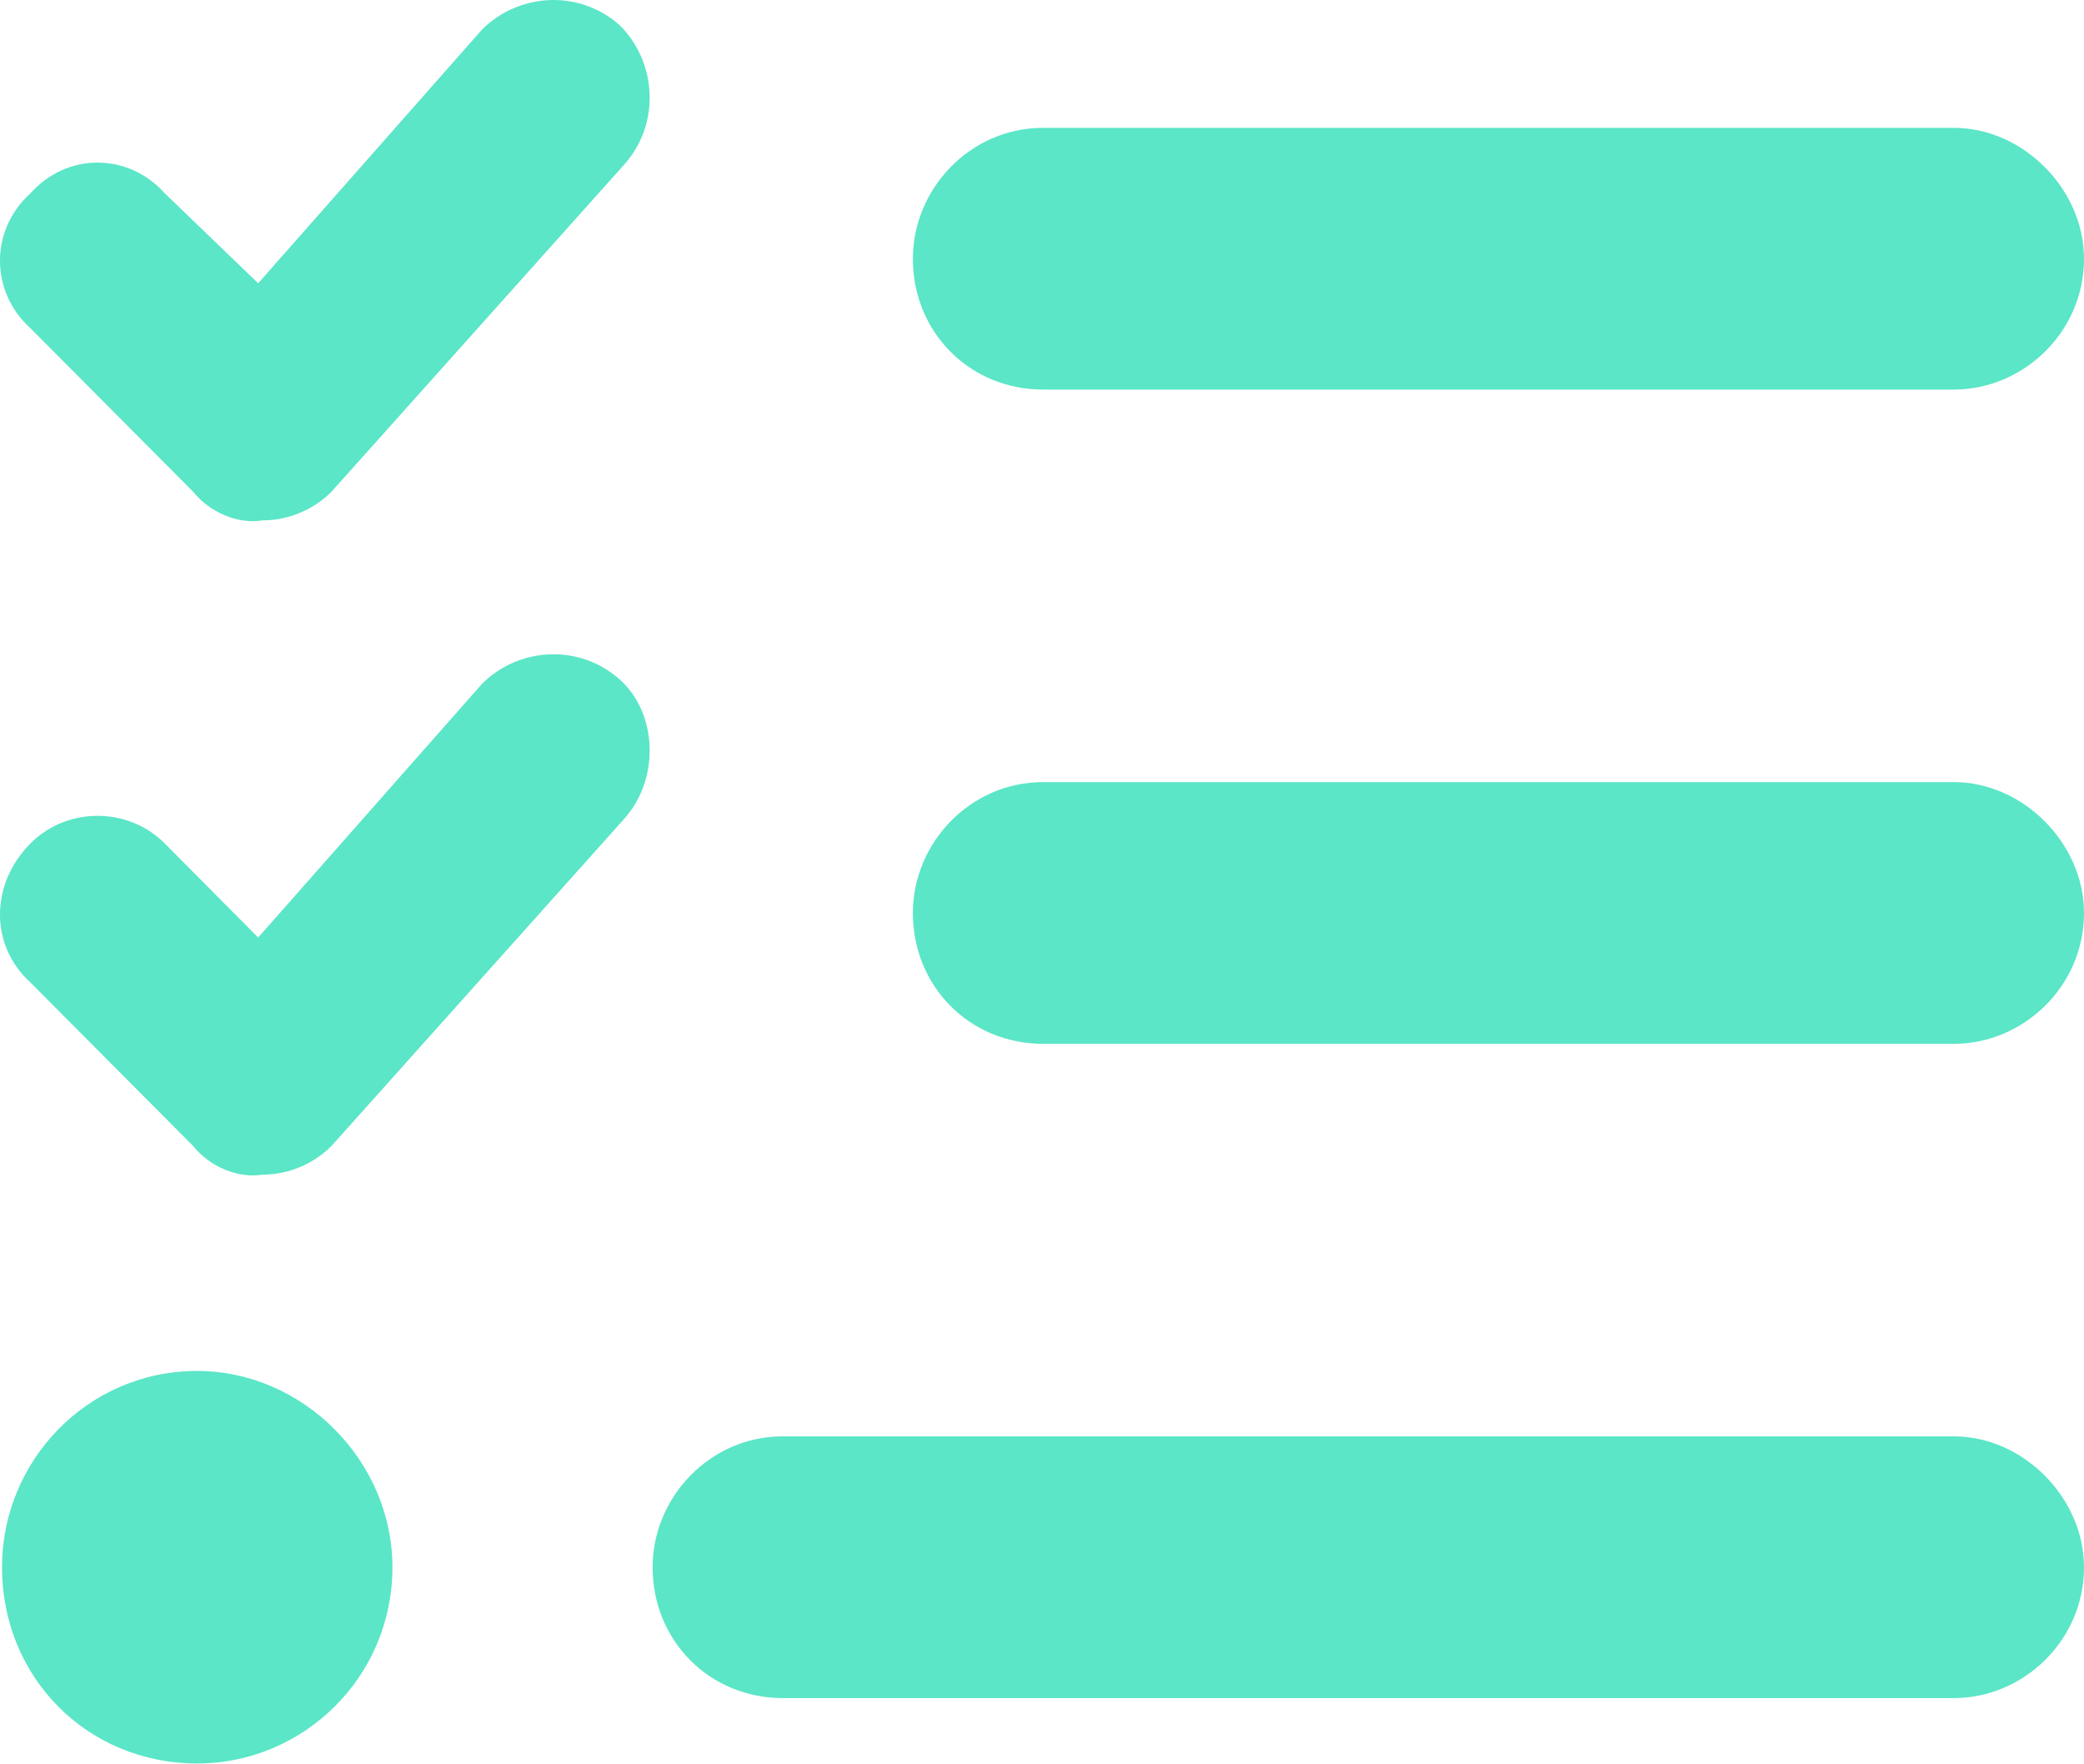
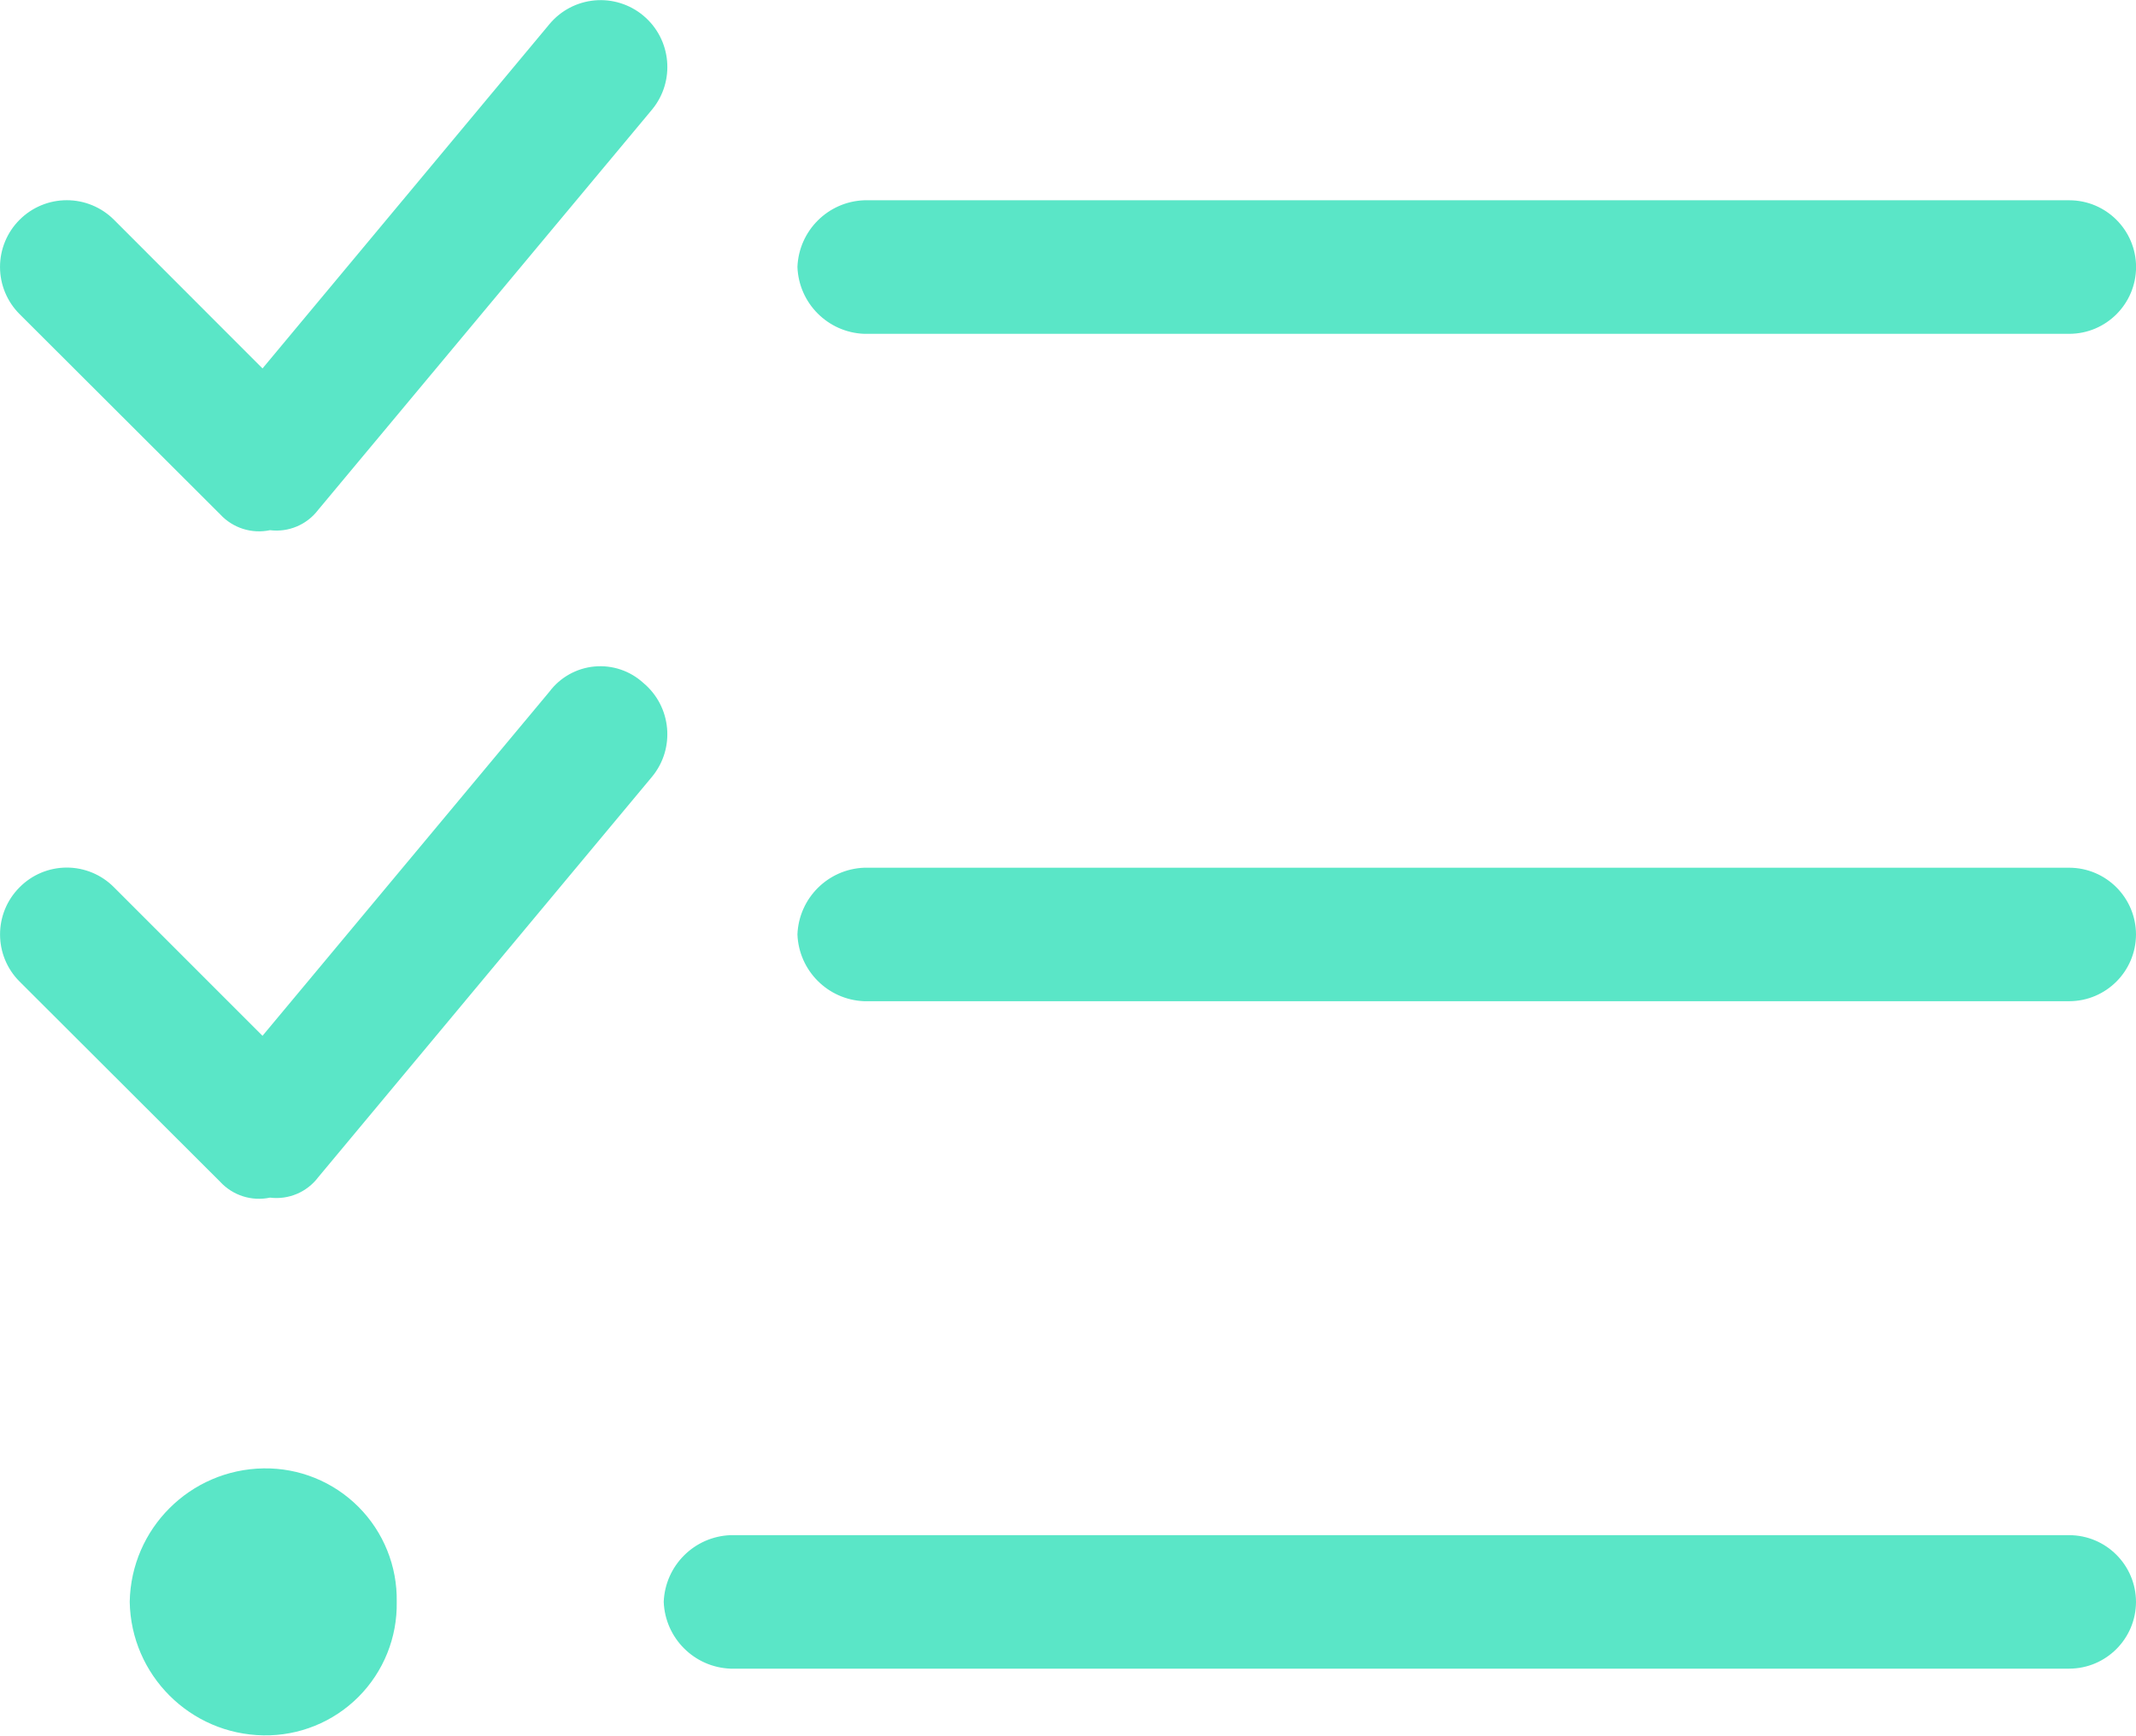
- <svg xmlns="http://www.w3.org/2000/svg" width="26" height="22" viewBox="0 0 26 22" fill="none">
-   <path d="M7.737 0.32C8.193 0.779 8.244 1.544 7.787 2.054L4.135 6.135C3.932 6.339 3.627 6.492 3.272 6.492C2.968 6.543 2.613 6.39 2.41 6.135L0.38 4.095C-0.127 3.636 -0.127 2.87 0.38 2.411C0.837 1.901 1.598 1.901 2.055 2.411L3.221 3.534L6.012 0.371C6.468 -0.088 7.229 -0.139 7.737 0.32ZM7.737 8.482C8.193 8.89 8.244 9.706 7.787 10.216L4.135 14.297C3.932 14.501 3.627 14.654 3.272 14.654C2.968 14.705 2.613 14.552 2.41 14.297L0.38 12.257C-0.127 11.798 -0.127 11.032 0.38 10.522C0.837 10.063 1.598 10.063 2.055 10.522L3.221 11.696L6.012 8.533C6.468 8.074 7.229 8.023 7.737 8.482ZM11.389 3.228C11.389 2.36 12.1 1.595 13.013 1.595H24.377C25.239 1.595 26 2.36 26 3.228C26 4.146 25.239 4.86 24.377 4.86H13.013C12.1 4.86 11.389 4.146 11.389 3.228ZM11.389 11.389C11.389 10.522 12.1 9.757 13.013 9.757H24.377C25.239 9.757 26 10.522 26 11.389C26 12.308 25.239 13.022 24.377 13.022H13.013C12.1 13.022 11.389 12.308 11.389 11.389ZM8.142 19.551C8.142 18.684 8.853 17.919 9.766 17.919H24.377C25.239 17.919 26 18.684 26 19.551C26 20.47 25.239 21.184 24.377 21.184H9.766C8.853 21.184 8.142 20.47 8.142 19.551ZM0.025 19.551C0.025 18.225 1.091 17.103 2.46 17.103C3.78 17.103 4.896 18.225 4.896 19.551C4.896 20.929 3.78 22 2.46 22C1.091 22 0.025 20.929 0.025 19.551Z" fill="#5AE6C7" />
+ <svg xmlns="http://www.w3.org/2000/svg" width="30" height="24.375" viewBox="0 0 30 24.375">
+   <path id="organised" d="M4.47-17.215a.735.735,0,0,1-.678.287.741.741,0,0,1-.7-.223L.275-19.963a.936.936,0,0,1,0-1.325.937.937,0,0,1,1.326,0L3.687-19.2l4.03-4.836a.935.935,0,0,1,1.318-.12.94.94,0,0,1,.123,1.32Zm0,9.375a.735.735,0,0,1-.678.287.741.741,0,0,1-.7-.223L.275-10.588a.936.936,0,0,1,0-1.324.932.932,0,0,1,1.326,0L3.687-9.826l4.03-4.834a.894.894,0,0,1,1.318-.123.938.938,0,0,1,.123,1.318ZM11.2-20.625a.975.975,0,0,1,.938-.937H29.063a.939.939,0,0,1,.938.938.94.94,0,0,1-.937.938H12.135A.976.976,0,0,1,11.2-20.625Zm0,9.375a.976.976,0,0,1,.938-.937H29.063A.94.94,0,0,1,30-11.25a.94.94,0,0,1-.937.938H12.135A.976.976,0,0,1,11.2-11.25ZM9.322-1.875a.976.976,0,0,1,.938-.937h18.8A.94.94,0,0,1,30-1.875a.94.94,0,0,1-.937.938H10.26A.976.976,0,0,1,9.322-1.875ZM3.7,0A1.909,1.909,0,0,1,1.822-1.875,1.909,1.909,0,0,1,3.7-3.75,1.841,1.841,0,0,1,5.572-1.875,1.841,1.841,0,0,1,3.7,0Z" transform="translate(0 24.375)" fill="#5ae6c7" />
</svg>
